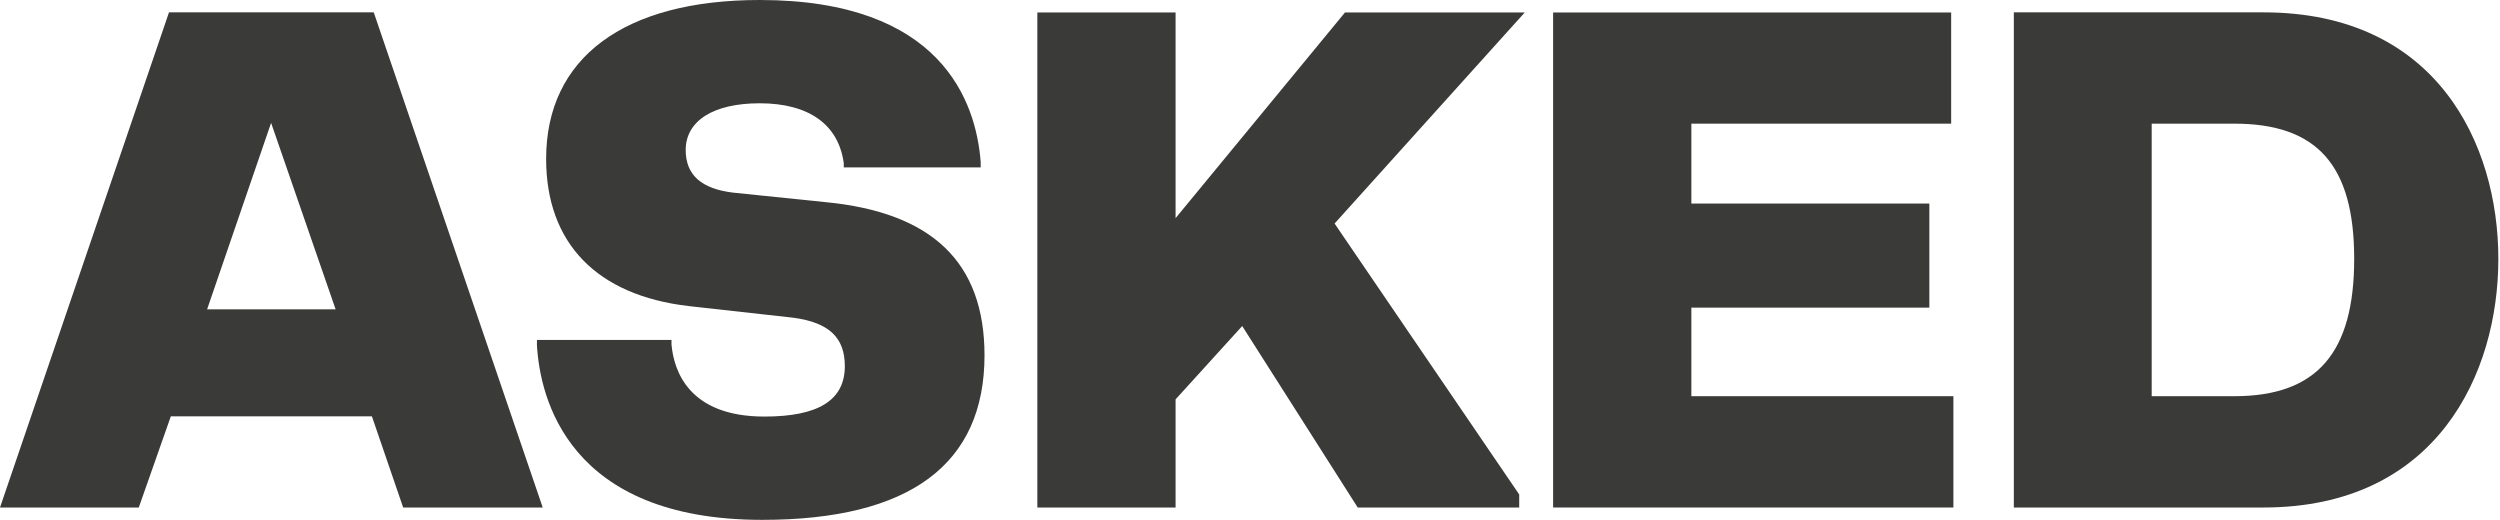
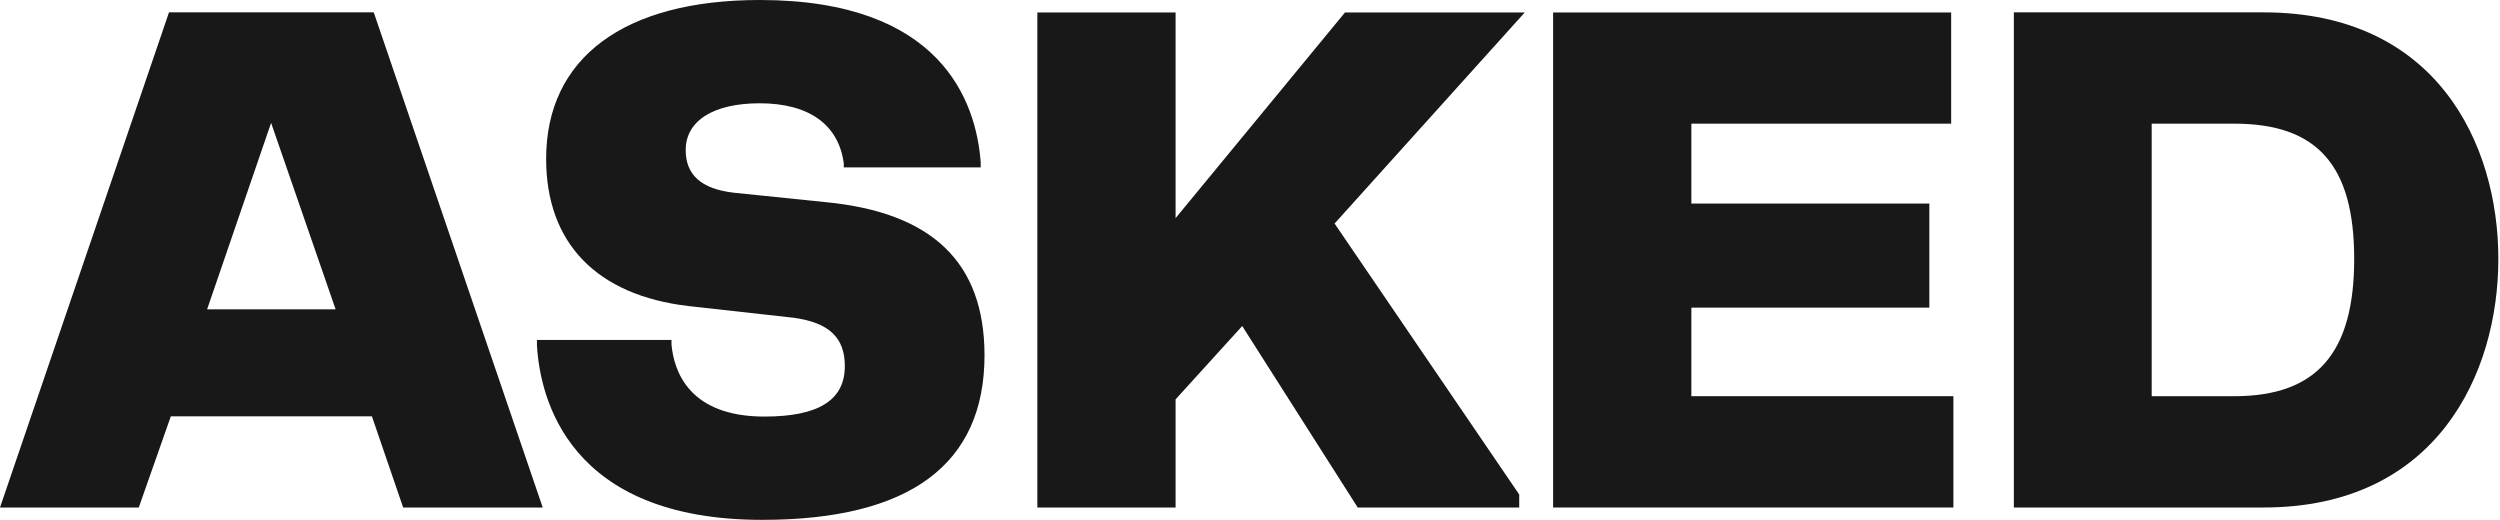
<svg xmlns="http://www.w3.org/2000/svg" width="957" height="199" viewBox="0 0 957 199" fill="none">
-   <path d="M143.063 4.729H64.69L0 194.272H53.121L65.394 159.361H142.359L154.331 194.272H207.753L143.516 6.037L143.063 4.729ZM128.475 118.414H79.278L103.776 47.034L128.475 118.414Z" fill="#3A3A39" />
-   <path d="M315.904 77.367L280.692 73.745C268.468 72.286 262.482 66.954 262.482 57.446C262.482 46.229 273.096 39.538 290.803 39.538C309.617 39.538 320.985 47.637 322.997 62.477V64.087H375.413V62.074C373.652 38.885 360.322 0 290.853 0C238.889 0 209.06 22.133 209.06 60.817C209.06 93.061 228.427 113.032 263.538 117.156L303.781 121.633C317.363 123.495 323.4 129.229 323.4 140.145C323.4 153.174 313.339 159.462 292.614 159.462C263.84 159.462 257.955 142.157 257.049 131.845V130.135H205.539V132.147C206.696 152.268 217.461 199 291.759 199C348.249 199 376.872 177.772 376.872 135.97C376.822 100.456 356.902 81.29 315.904 77.367Z" fill="#3A3A39" />
-   <path d="M514.854 4.779L450.013 83.503V4.779H397.094V194.271H450.013V152.872L475.517 124.802L519.734 194.271H581.556V189.291L510.88 85.566L583.669 4.779H514.854Z" fill="#3A3A39" />
-   <path d="M647.454 117.76H738.553V77.92H647.454V47.335H746.903V4.779H594.535V194.271H747.759V151.664H647.454V117.76Z" fill="#3A3A39" />
-   <path d="M866.475 4.729H770.898V194.272H866.475C932.825 194.272 956.367 142.962 956.367 99.098C956.367 55.233 932.825 4.729 866.475 4.729ZM823.667 47.336H855.308C887.049 47.336 901.184 63.282 901.184 99.098C901.184 134.914 887.049 151.665 855.308 151.665H823.667V47.336Z" fill="#3A3A39" />
+   <path d="M143.063 4.729H64.69L0 194.272H53.121L65.394 159.361H142.359L154.331 194.272H207.753L143.516 6.037L143.063 4.729ZM128.475 118.414H79.278L103.776 47.034L128.475 118.414Z" fill="#181818" />
+   <path d="M315.905 77.367L280.692 73.745C268.468 72.286 262.482 66.954 262.482 57.446C262.482 46.229 273.096 39.538 290.803 39.538C309.617 39.538 320.985 47.637 322.997 62.477V64.087H375.413V62.074C373.653 38.885 360.322 0 290.853 0C238.89 0 209.06 22.133 209.06 60.817C209.06 93.061 228.427 113.032 263.539 117.156L303.781 121.633C317.363 123.495 323.4 129.229 323.4 140.145C323.4 153.174 313.339 159.462 292.614 159.462C263.841 159.462 257.955 142.157 257.049 131.845V130.135H205.539V132.147C206.696 152.268 217.461 199 291.759 199C348.249 199 376.872 177.772 376.872 135.97C376.822 100.456 356.902 81.29 315.905 77.367Z" fill="#181818" />
+   <path d="M514.854 4.779L450.013 83.503V4.779H397.094V194.271H450.013V152.872L475.517 124.802L519.734 194.271H581.556V189.291L510.88 85.566L583.669 4.779H514.854Z" fill="#181818" />
+   <path d="M647.454 117.76H738.553V77.92H647.454V47.335H746.903V4.779H594.535V194.271H747.759V151.664H647.454V117.76Z" fill="#181818" />
+   <path d="M866.475 4.729H770.899V194.272H866.475C932.825 194.272 956.367 142.962 956.367 99.098C956.367 55.233 932.825 4.729 866.475 4.729ZM823.667 47.336H855.308C887.049 47.336 901.184 63.282 901.184 99.098C901.184 134.914 887.049 151.665 855.308 151.665H823.667V47.336Z" fill="#181818" />
</svg>
